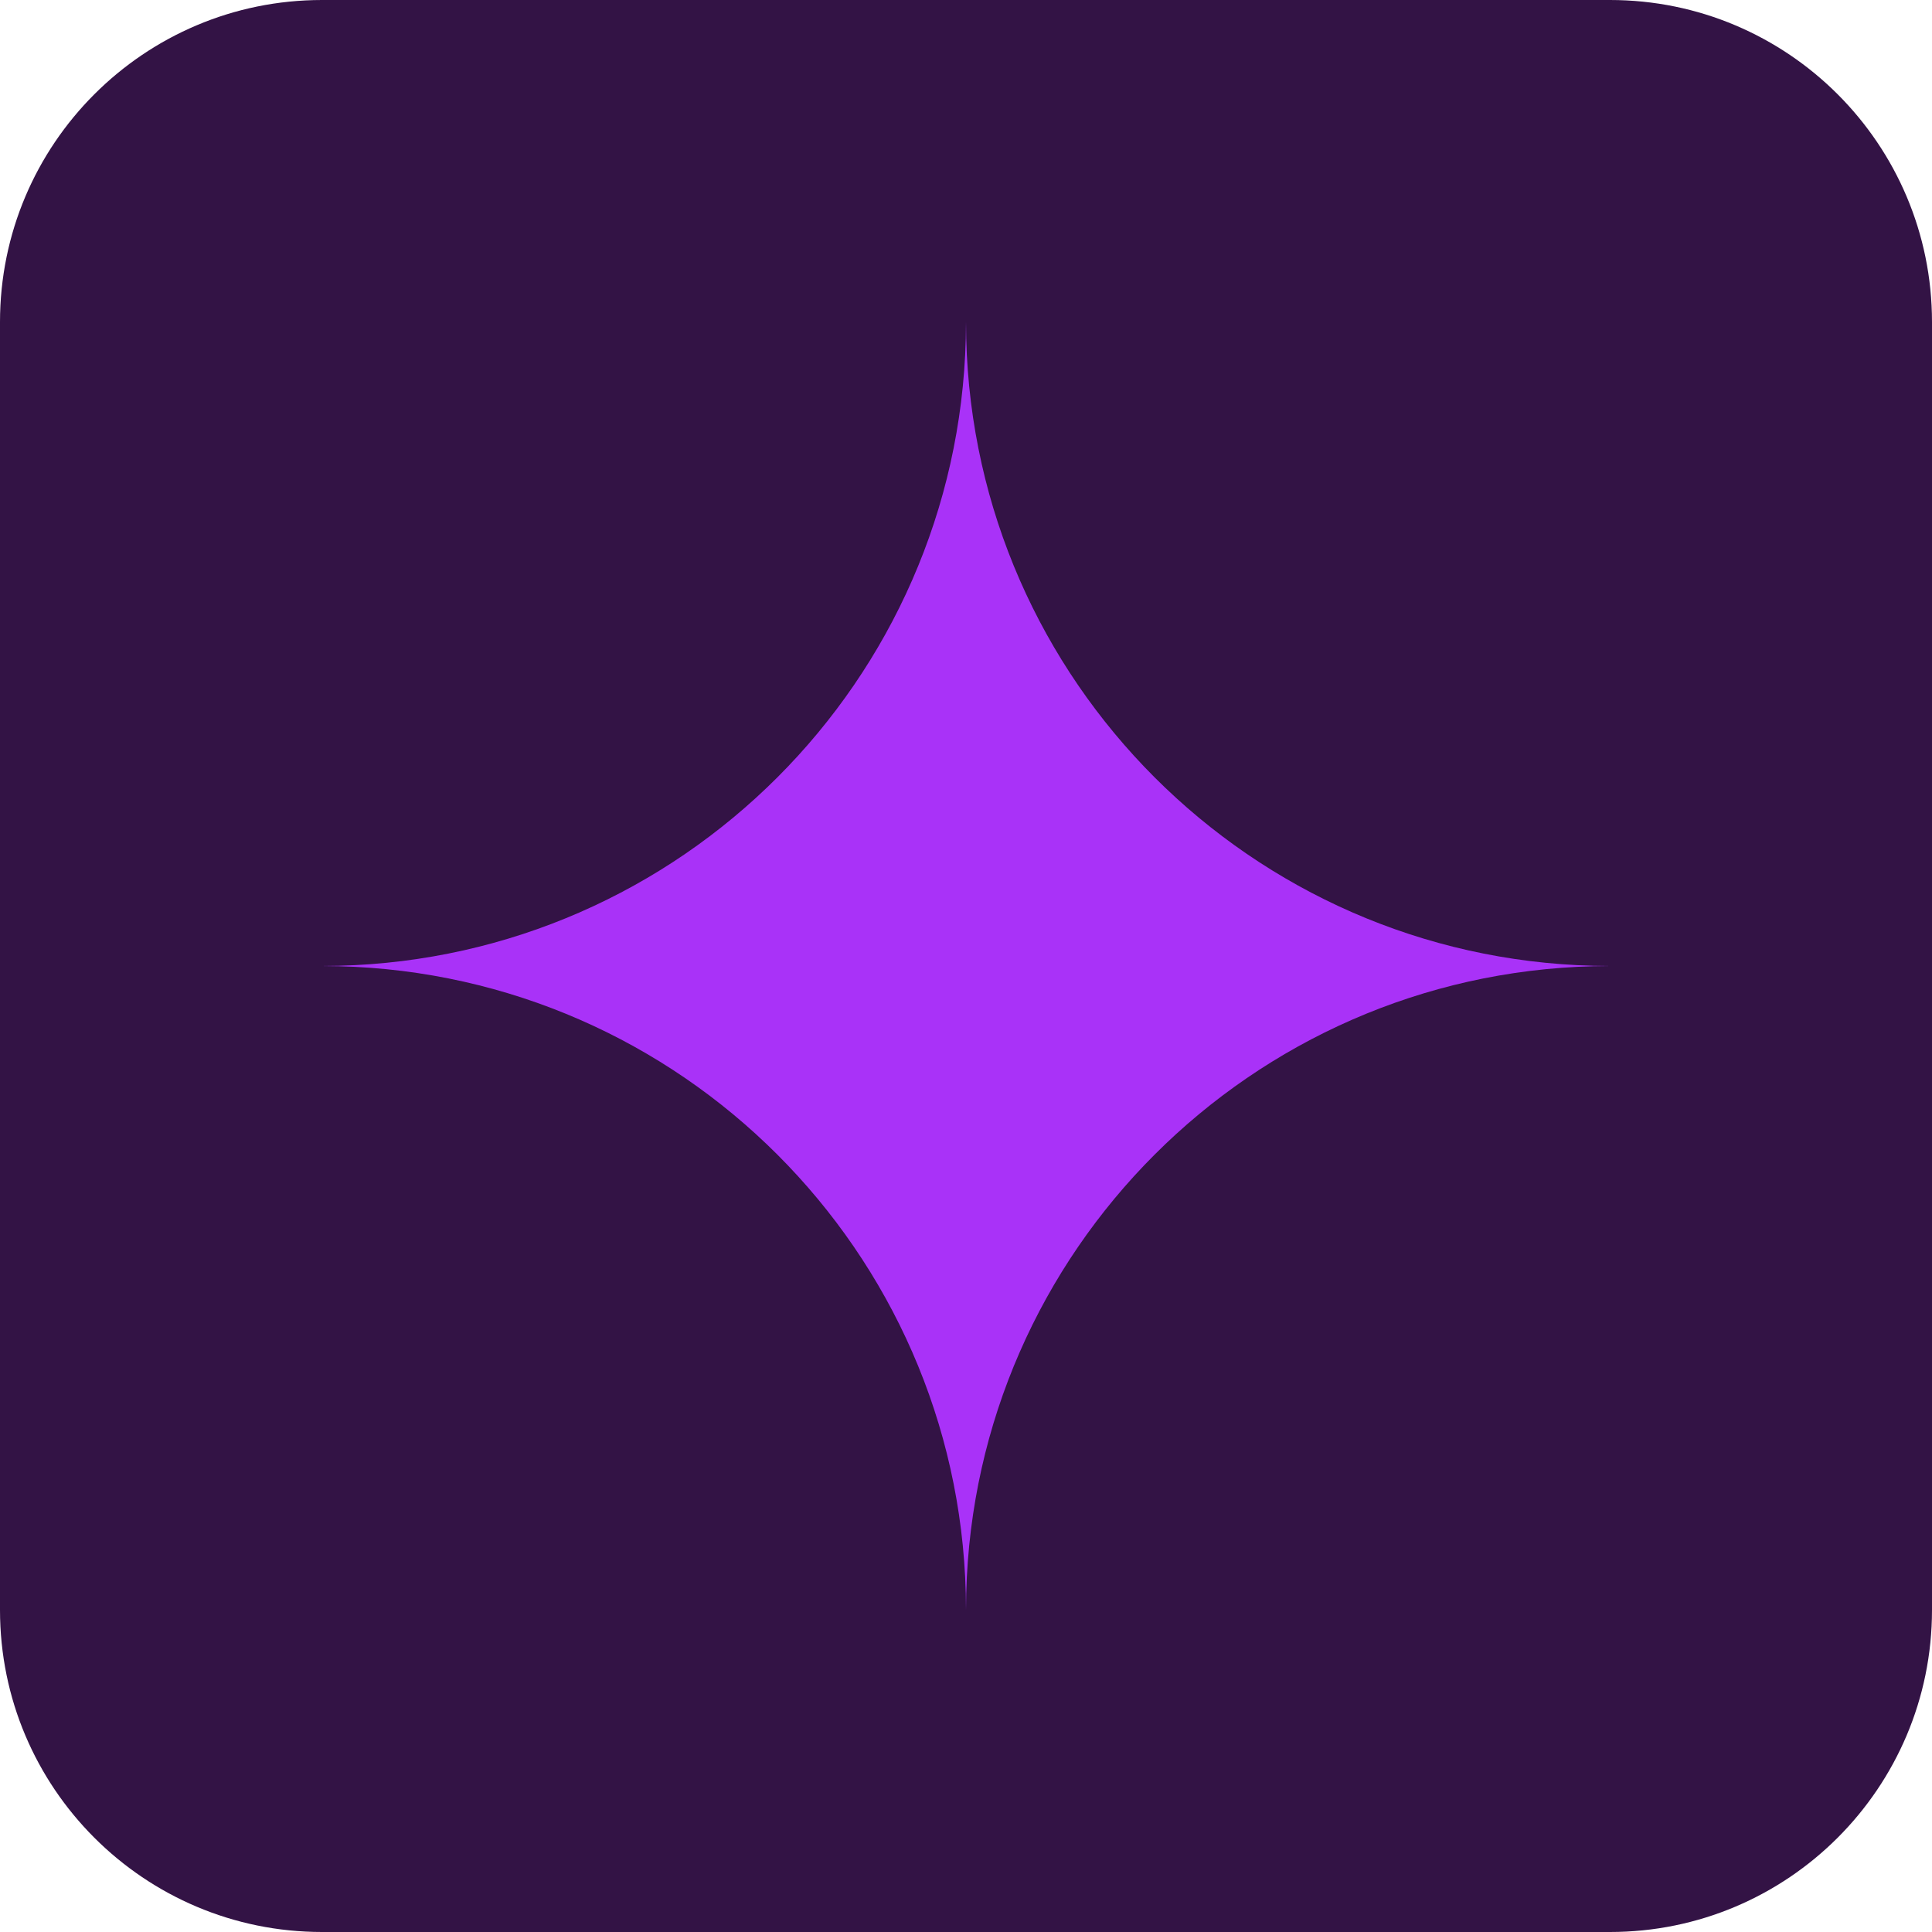
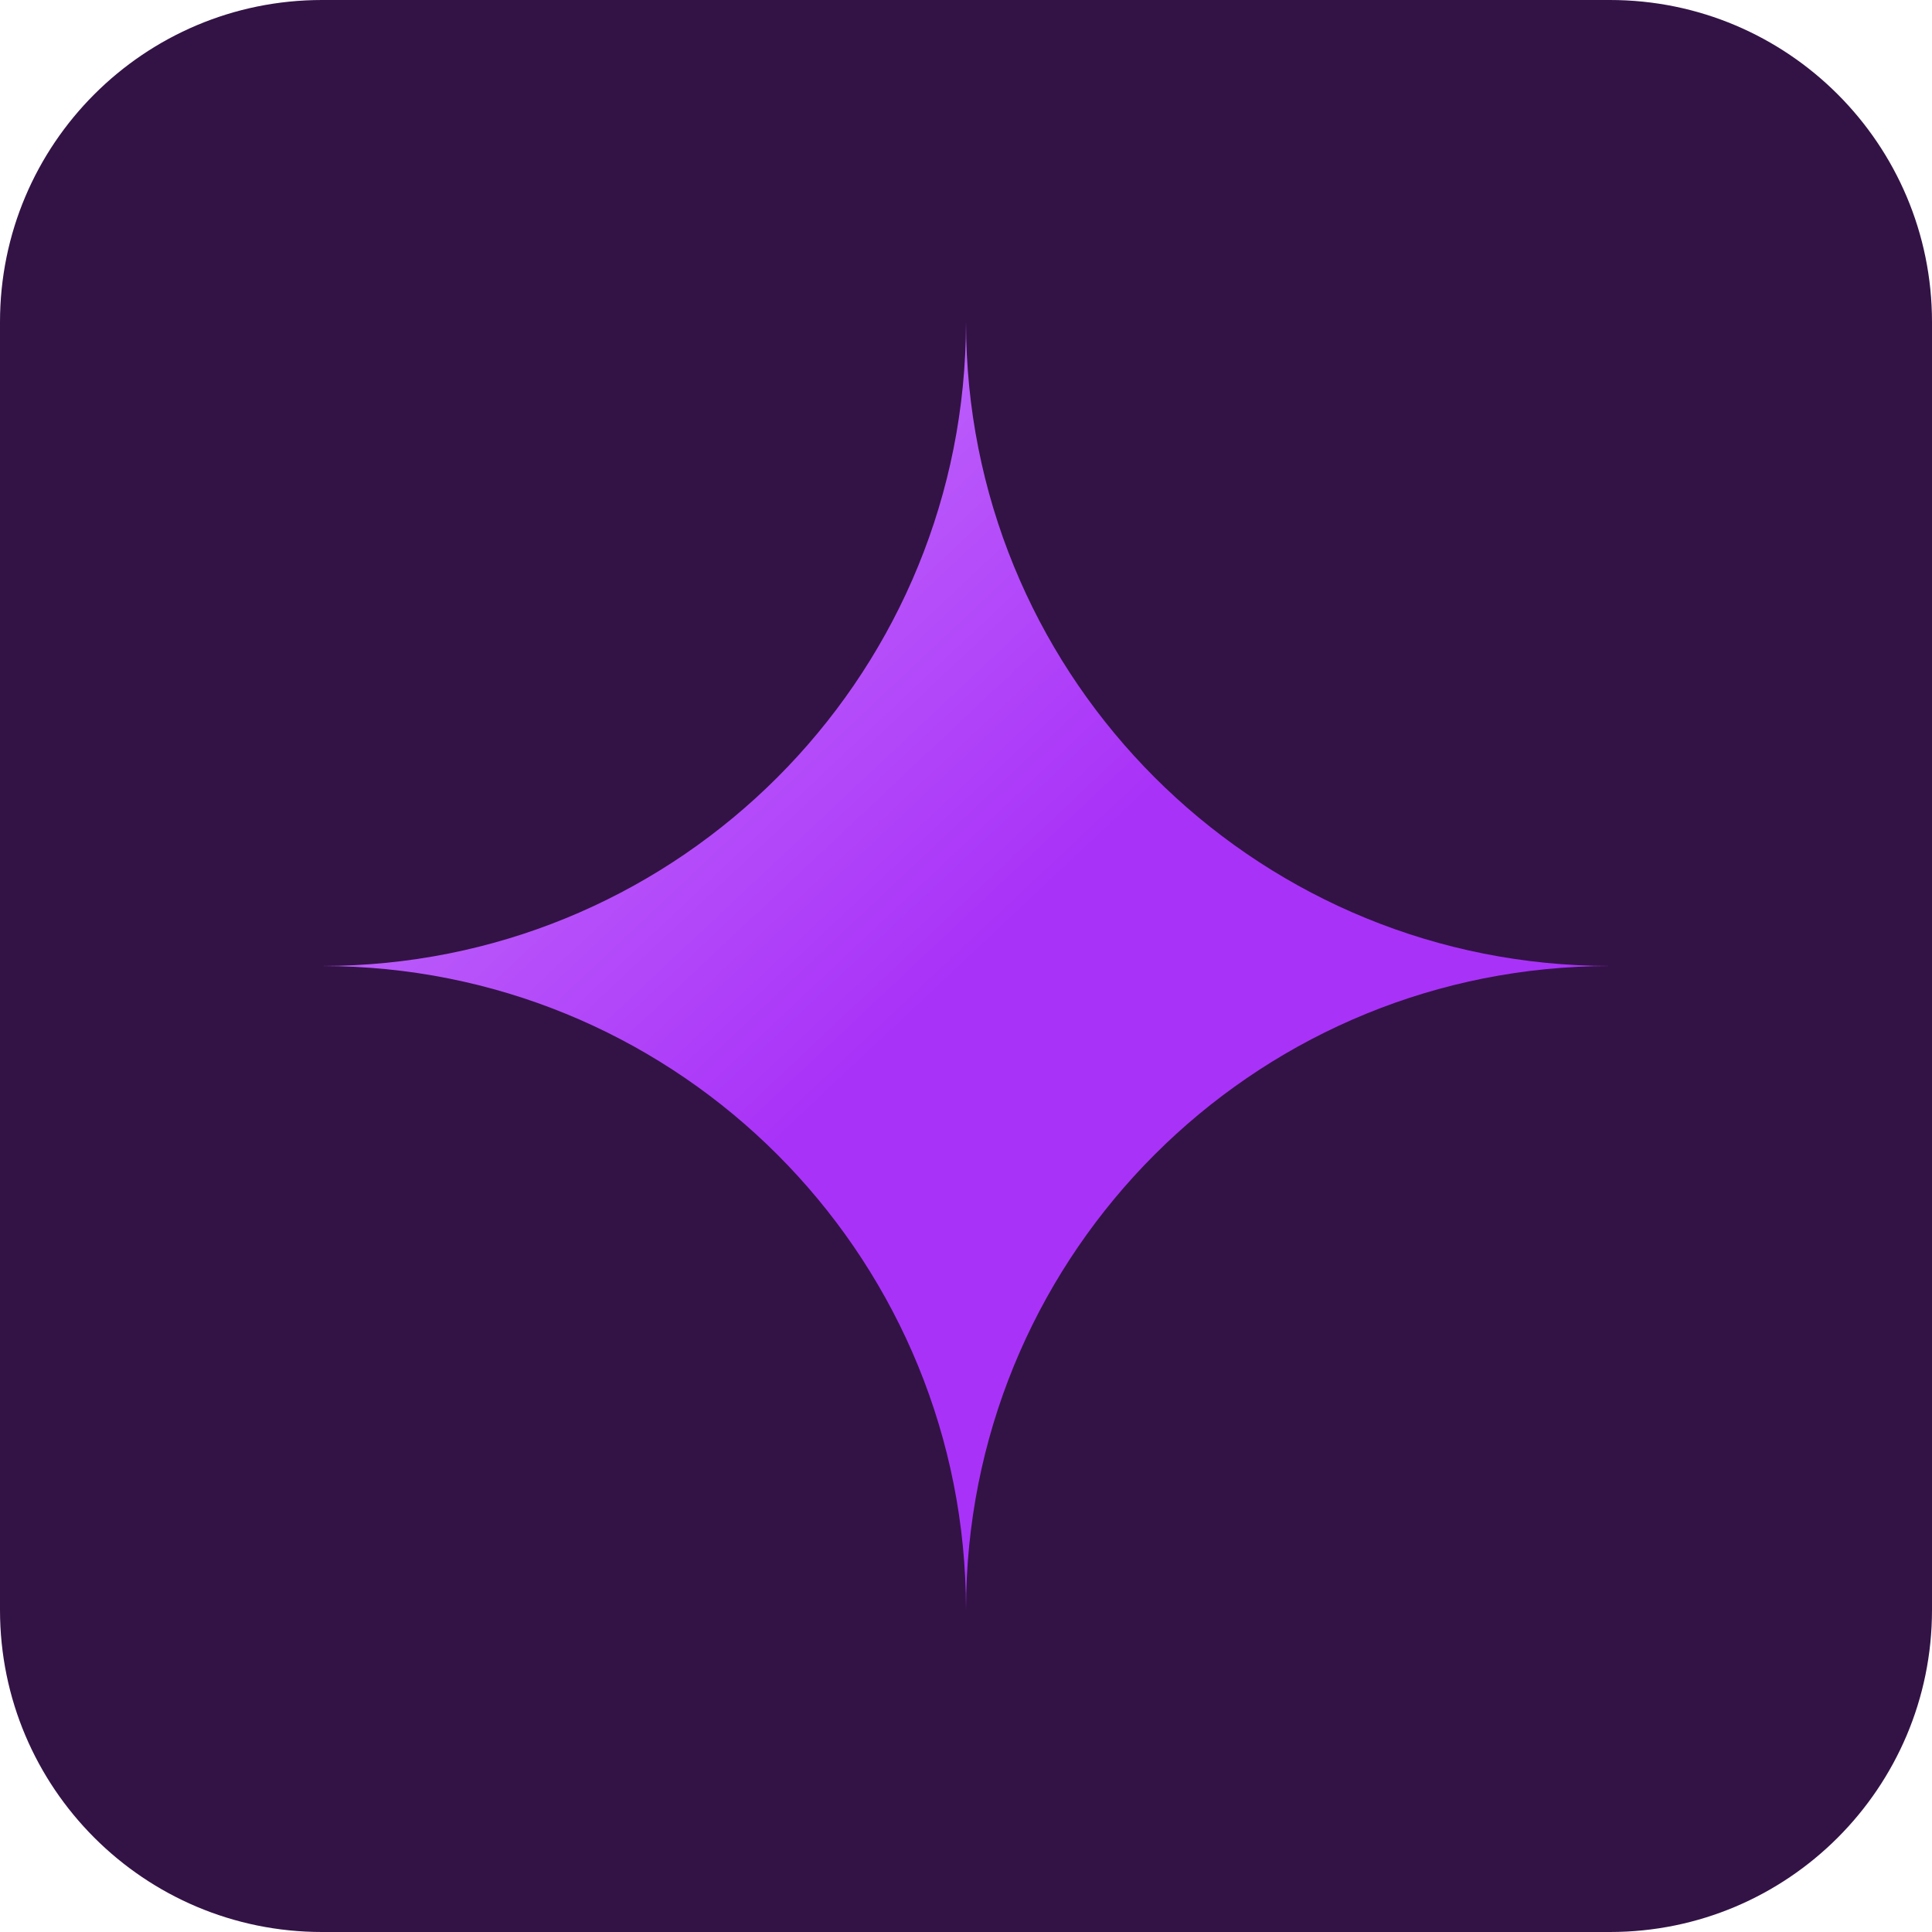
<svg xmlns="http://www.w3.org/2000/svg" width="60" height="60" viewBox="0 0 60 60" fill="none">
  <rect width="60" height="60" rx="10" fill="#331345" />
-   <path d="M30.007 10.517C30.276 21.152 38.848 29.724 49.483 29.993L50 30L49.483 30.007C38.848 30.276 30.276 38.848 30.007 49.483L30 50L29.993 49.483C29.724 38.848 21.152 30.276 10.517 30.007L10 30L10.517 29.993C21.152 29.724 29.724 21.152 29.993 10.517L30 10L30.007 10.517Z" fill="#A932F8" />
+   <path d="M30.007 10.517C30.276 21.152 38.848 29.724 49.483 29.993L50 30L49.483 30.007C38.848 30.276 30.276 38.848 30.007 49.483L30 50L29.993 49.483C29.724 38.848 21.152 30.276 10.517 30.007L10 30L10.517 29.993C21.152 29.724 29.724 21.152 29.993 10.517L30 10L30.007 10.517Z" fill="url(#paint0_linear_114_2673)" />
+   <defs>
+     <linearGradient id="paint0_linear_114_2673" x1="14" y1="13" x2="30" y2="30" gradientUnits="userSpaceOnUse">
+       <stop stop-color="#C879FD" />
+       <stop offset="1" stop-color="#A932F8" />
+     </linearGradient>
+   </defs>
</svg>
